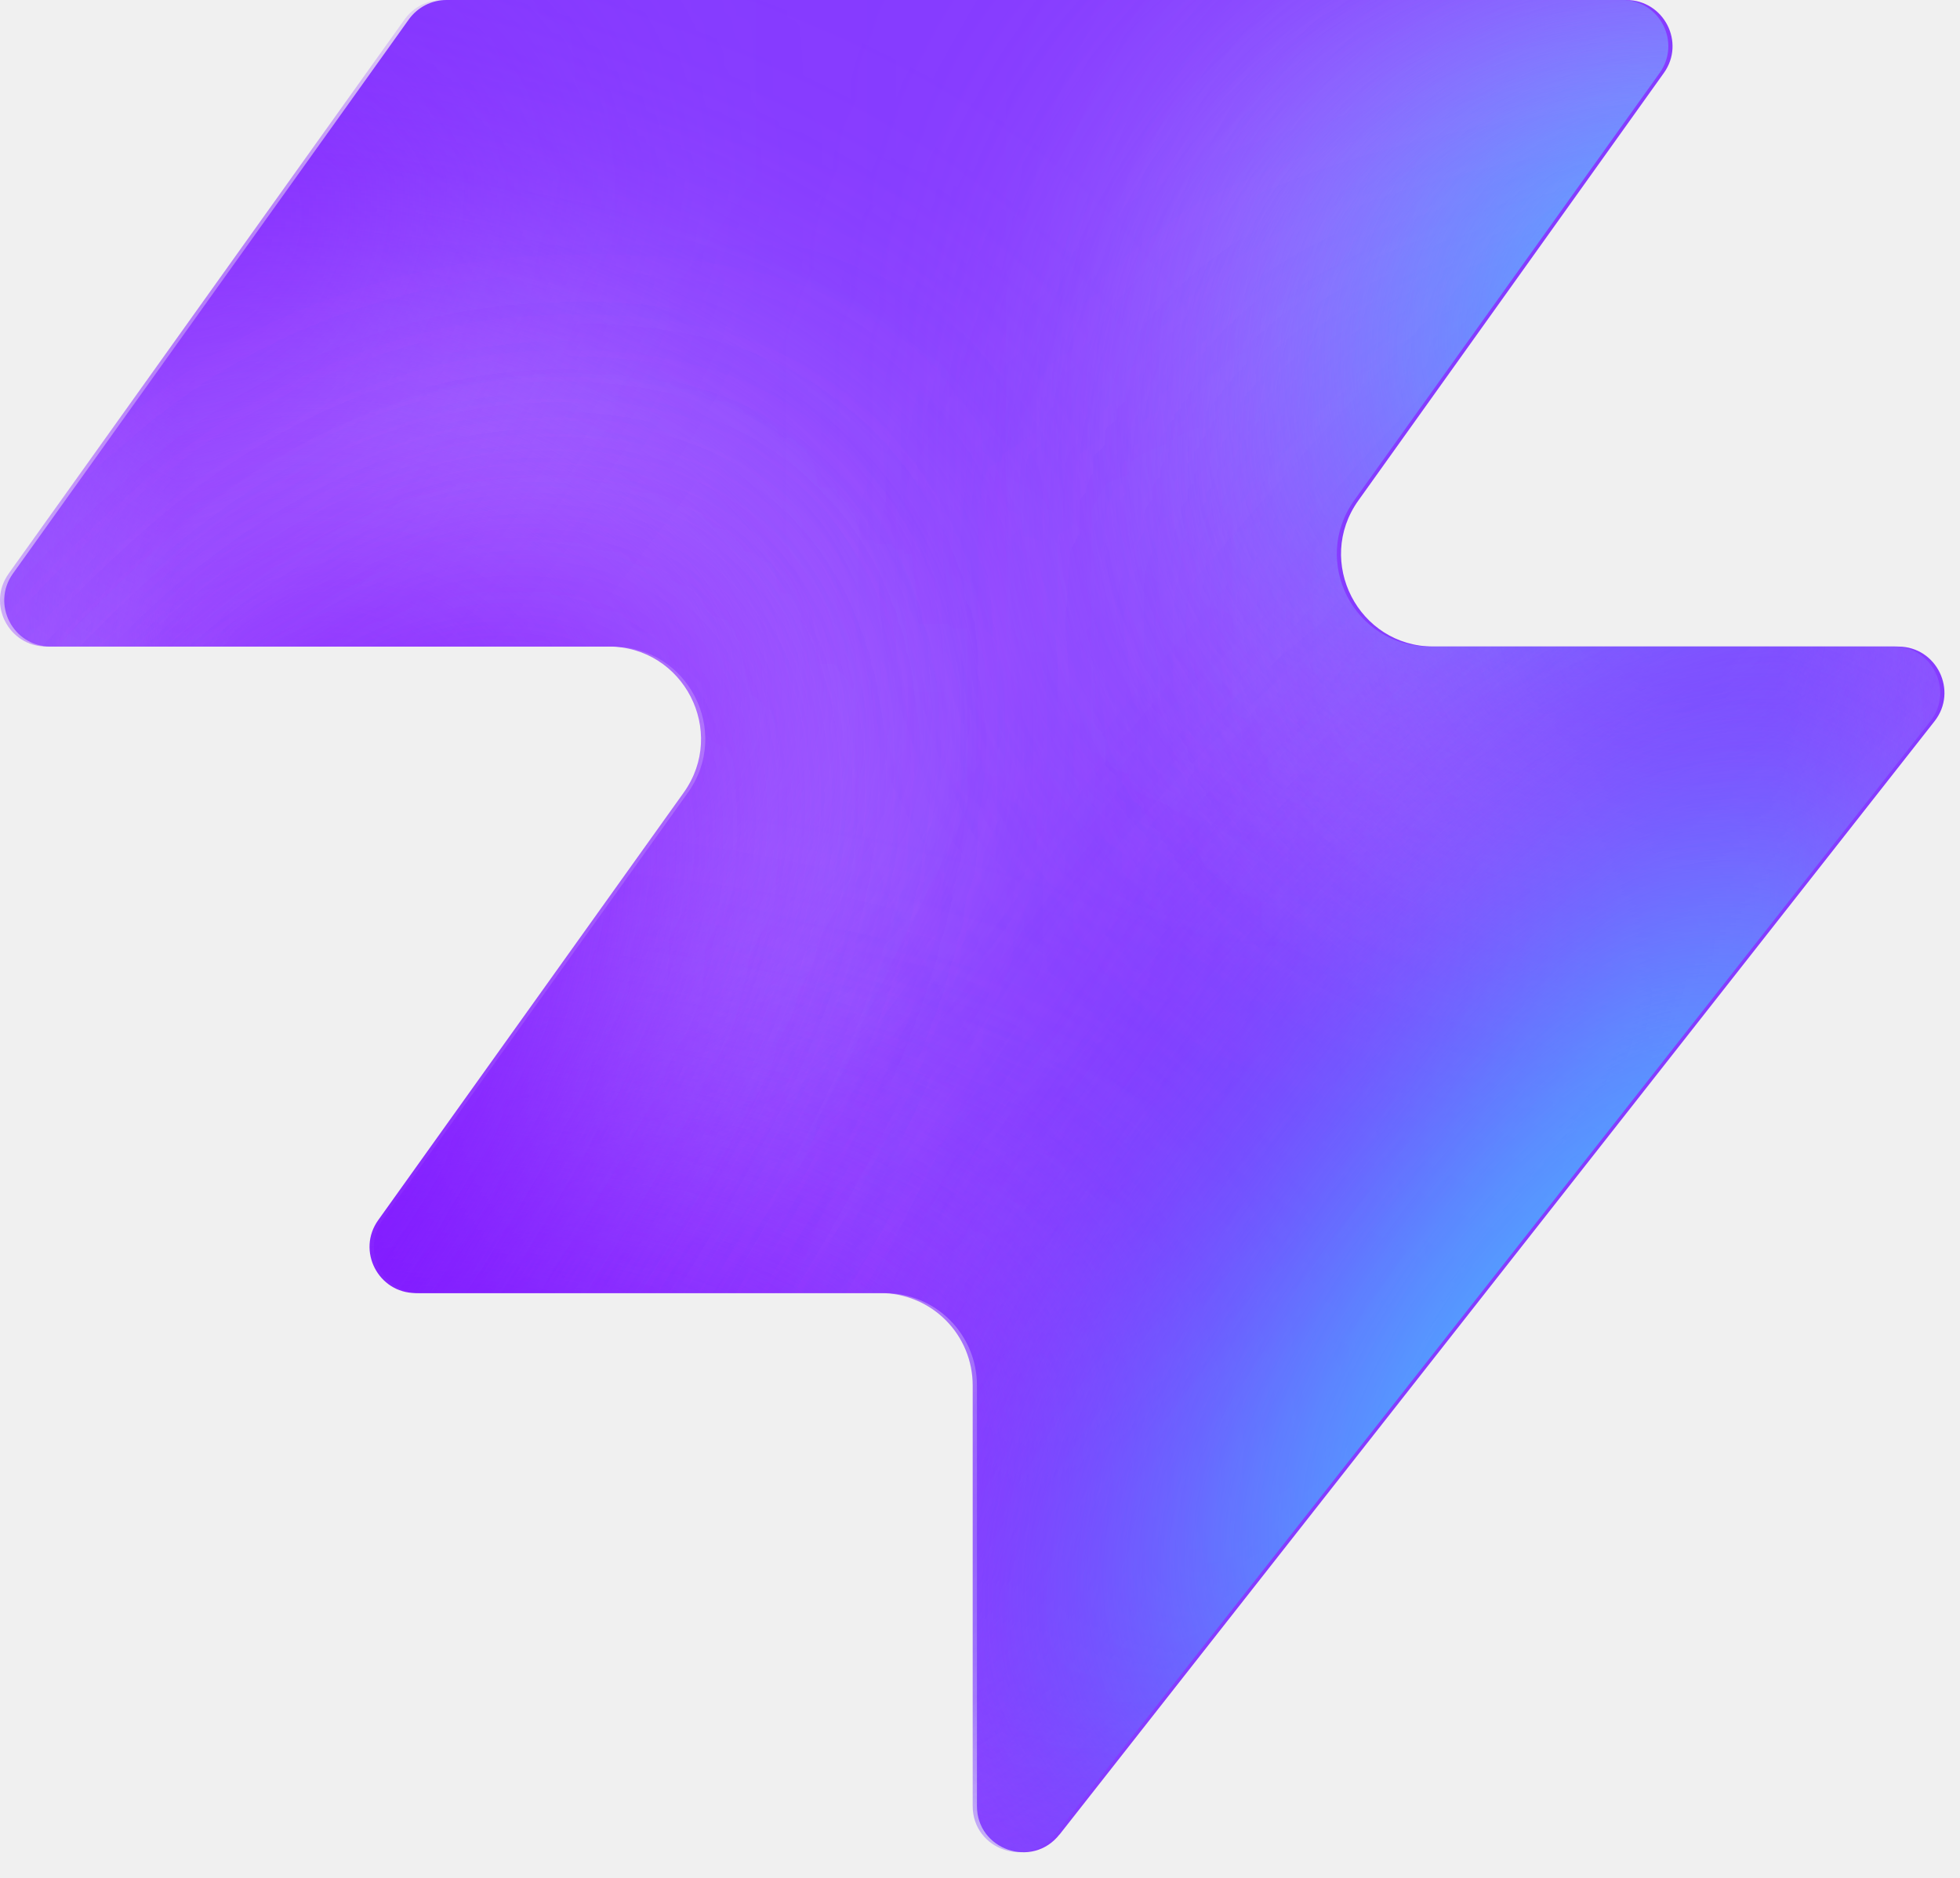
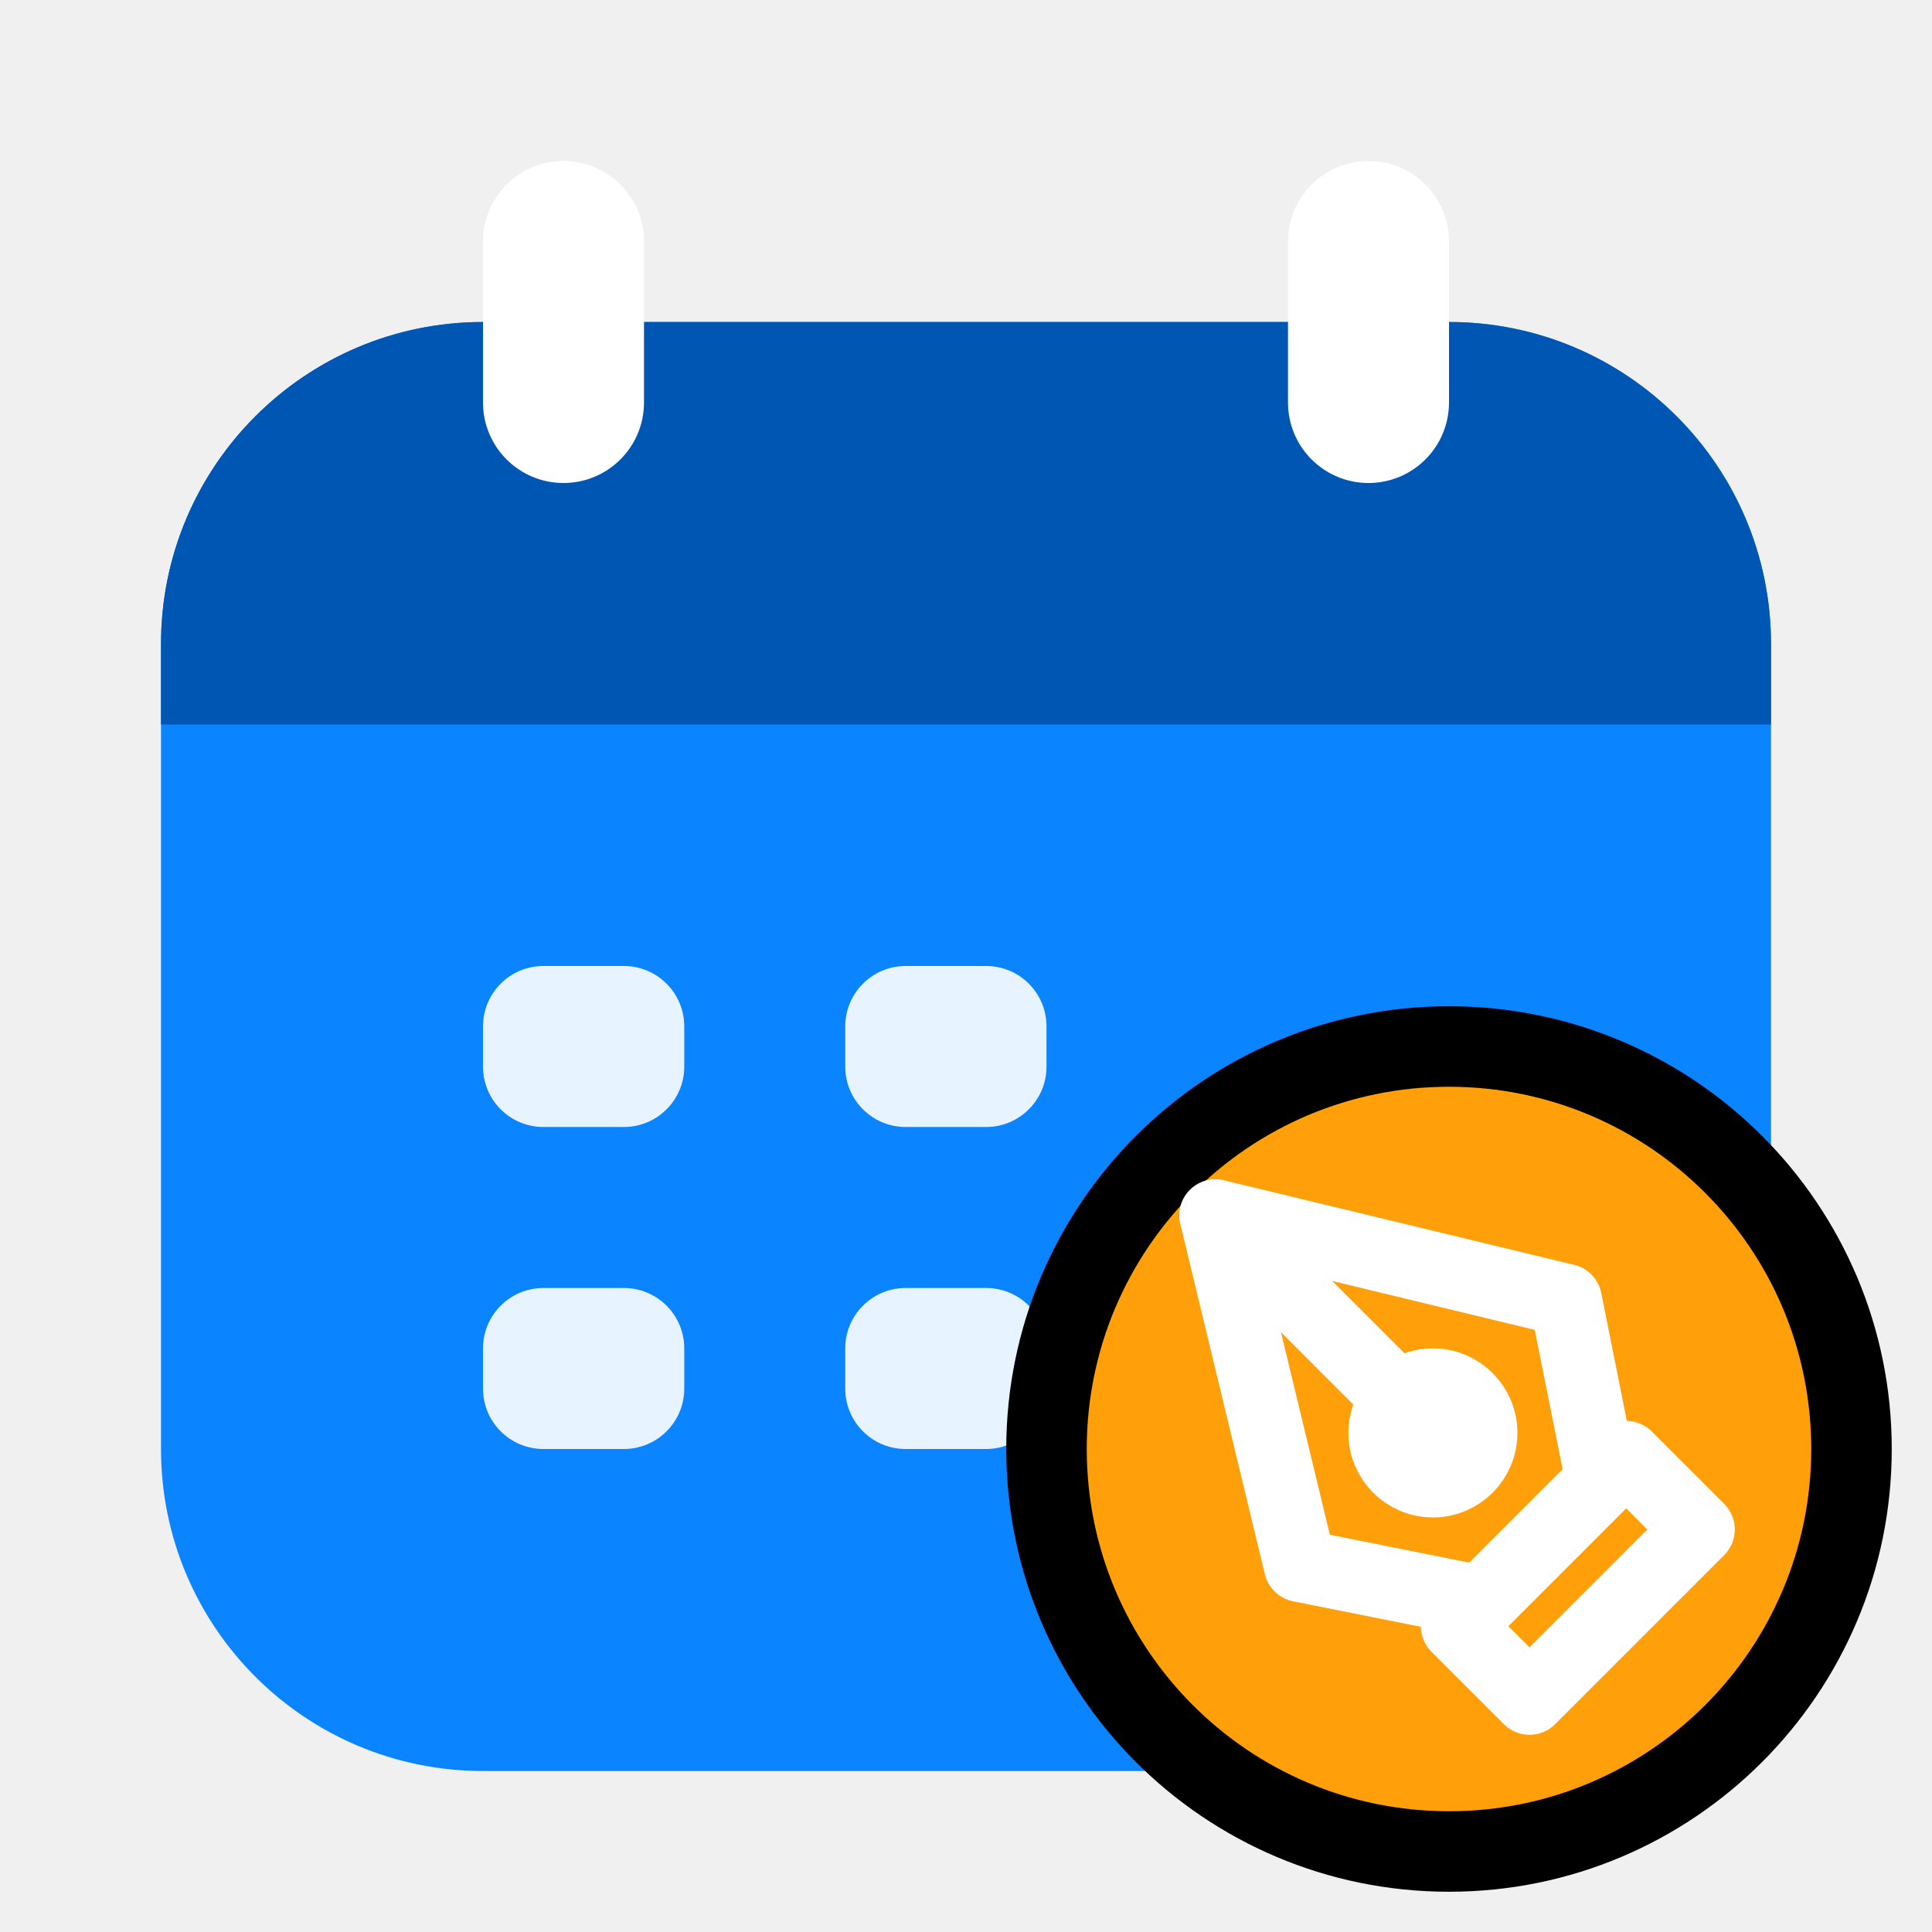
- <svg xmlns="http://www.w3.org/2000/svg" width="48" height="46" fill="none" viewBox="0 0 48 46">
-   <path fill="#863bff" d="M25.946 44.938c-.664.845-2.021.375-2.021-.698V33.937a2.26 2.26 0 0 0-2.262-2.262H10.287c-.92 0-1.456-1.04-.92-1.788l7.48-10.471c1.07-1.497 0-3.578-1.842-3.578H1.237c-.92 0-1.456-1.04-.92-1.788L10.013.474c.214-.297.556-.474.92-.474h28.894c.92 0 1.456 1.04.92 1.788l-7.48 10.471c-1.07 1.498 0 3.579 1.842 3.579h11.377c.943 0 1.473 1.088.89 1.83L25.947 44.94z" style="fill:#863bff;fill:color(display-p3 .525 .23 1);fill-opacity:1" />
-   <mask id="a" width="48" height="46" x="0" y="0" maskUnits="userSpaceOnUse" style="mask-type:alpha">
-     <path fill="#000" d="M25.842 44.938c-.664.844-2.021.375-2.021-.698V33.937a2.26 2.26 0 0 0-2.262-2.262H10.183c-.92 0-1.456-1.04-.92-1.788l7.48-10.471c1.07-1.498 0-3.579-1.842-3.579H1.133c-.92 0-1.456-1.04-.92-1.787L9.91.473c.214-.297.556-.474.92-.474h28.894c.92 0 1.456 1.04.92 1.788l-7.48 10.471c-1.07 1.498 0 3.578 1.842 3.578h11.377c.943 0 1.473 1.088.89 1.832L25.843 44.94z" style="fill:#000;fill-opacity:1" />
-   </mask>
-   <g mask="url(#a)">
-     <g filter="url(#b)">
-       <ellipse cx="5.508" cy="14.704" fill="#ede6ff" rx="5.508" ry="14.704" style="fill:#ede6ff;fill:color(display-p3 .927 .903 1);fill-opacity:1" transform="matrix(.00324 1 1 -.00324 -4.47 31.516)" />
-     </g>
-     <g filter="url(#c)">
-       <ellipse cx="10.399" cy="29.851" fill="#ede6ff" rx="10.399" ry="29.851" style="fill:#ede6ff;fill:color(display-p3 .927 .903 1);fill-opacity:1" transform="matrix(.00324 1 1 -.00324 -39.328 7.883)" />
-     </g>
-     <g filter="url(#d)">
-       <ellipse cx="5.508" cy="30.487" fill="#7e14ff" rx="5.508" ry="30.487" style="fill:#7e14ff;fill:color(display-p3 .492 .077 1);fill-opacity:1" transform="rotate(89.814 -25.913 -14.639)scale(1 -1)" />
-     </g>
-     <g filter="url(#e)">
-       <ellipse cx="5.508" cy="30.599" fill="#7e14ff" rx="5.508" ry="30.599" style="fill:#7e14ff;fill:color(display-p3 .492 .077 1);fill-opacity:1" transform="rotate(89.814 -32.644 -3.334)scale(1 -1)" />
-     </g>
-     <g filter="url(#f)">
-       <ellipse cx="5.508" cy="30.599" fill="#7e14ff" rx="5.508" ry="30.599" style="fill:#7e14ff;fill:color(display-p3 .492 .077 1);fill-opacity:1" transform="matrix(.00324 1 1 -.00324 -34.34 30.47)" />
-     </g>
-     <g filter="url(#g)">
-       <ellipse cx="14.072" cy="22.078" fill="#ede6ff" rx="14.072" ry="22.078" style="fill:#ede6ff;fill:color(display-p3 .927 .903 1);fill-opacity:1" transform="rotate(93.35 24.506 48.493)scale(-1 1)" />
-     </g>
-     <g filter="url(#h)">
-       <ellipse cx="3.47" cy="21.501" fill="#7e14ff" rx="3.47" ry="21.501" style="fill:#7e14ff;fill:color(display-p3 .492 .077 1);fill-opacity:1" transform="rotate(89.009 28.708 47.59)scale(-1 1)" />
-     </g>
-     <g filter="url(#i)">
-       <ellipse cx="3.47" cy="21.501" fill="#7e14ff" rx="3.47" ry="21.501" style="fill:#7e14ff;fill:color(display-p3 .492 .077 1);fill-opacity:1" transform="rotate(89.009 28.708 47.59)scale(-1 1)" />
-     </g>
-     <g filter="url(#j)">
-       <ellipse cx=".387" cy="8.972" fill="#7e14ff" rx="4.407" ry="29.108" style="fill:#7e14ff;fill:color(display-p3 .492 .077 1);fill-opacity:1" transform="rotate(39.51 .387 8.972)" />
-     </g>
-     <g filter="url(#k)">
-       <ellipse cx="47.523" cy="-6.092" fill="#7e14ff" rx="4.407" ry="29.108" style="fill:#7e14ff;fill:color(display-p3 .492 .077 1);fill-opacity:1" transform="rotate(37.892 47.523 -6.092)" />
-     </g>
-     <g filter="url(#l)">
-       <ellipse cx="41.412" cy="6.333" fill="#47bfff" rx="5.971" ry="9.665" style="fill:#47bfff;fill:color(display-p3 .28 .748 1);fill-opacity:1" transform="rotate(37.892 41.412 6.333)" />
-     </g>
-     <g filter="url(#m)">
-       <ellipse cx="-1.879" cy="38.332" fill="#7e14ff" rx="4.407" ry="29.108" style="fill:#7e14ff;fill:color(display-p3 .492 .077 1);fill-opacity:1" transform="rotate(37.892 -1.88 38.332)" />
-     </g>
-     <g filter="url(#n)">
-       <ellipse cx="-1.879" cy="38.332" fill="#7e14ff" rx="4.407" ry="29.108" style="fill:#7e14ff;fill:color(display-p3 .492 .077 1);fill-opacity:1" transform="rotate(37.892 -1.88 38.332)" />
-     </g>
-     <g filter="url(#o)">
-       <ellipse cx="35.651" cy="29.907" fill="#7e14ff" rx="4.407" ry="29.108" style="fill:#7e14ff;fill:color(display-p3 .492 .077 1);fill-opacity:1" transform="rotate(37.892 35.651 29.907)" />
-     </g>
-     <g filter="url(#p)">
-       <ellipse cx="38.418" cy="32.4" fill="#47bfff" rx="5.971" ry="15.297" style="fill:#47bfff;fill:color(display-p3 .28 .748 1);fill-opacity:1" transform="rotate(37.892 38.418 32.4)" />
-     </g>
+ <svg xmlns="http://www.w3.org/2000/svg" viewBox="0 0 48 48" width="48" height="48" fill="none">
+   <rect x="4" y="8" width="40" height="36" rx="8" fill="#0A84FF" />
+   <path d="M4 16C4 11.582 7.582 8 12 8H36C40.418 8 44 11.582 44 16V18H4V16Z" fill="#0056b3" />
+   <rect x="12" y="4" width="4" height="8" rx="2" fill="#ffffff" />
+   <rect x="32" y="4" width="4" height="8" rx="2" fill="#ffffff" />
+   <rect x="12" y="24" width="5" height="4" rx="1.5" fill="#ffffff" opacity="0.9" />
+   <rect x="21" y="24" width="5" height="4" rx="1.5" fill="#ffffff" opacity="0.9" />
+   <rect x="12" y="32" width="5" height="4" rx="1.5" fill="#ffffff" opacity="0.9" />
+   <rect x="21" y="32" width="5" height="4" rx="1.5" fill="#ffffff" opacity="0.9" />
+   <circle cx="36" cy="36" r="10" fill="#FF9F0A" stroke="#000000" stroke-width="2" />
+   <g transform="translate(29, 29) scale(0.6)" stroke="#ffffff" stroke-width="3" stroke-linecap="round" stroke-linejoin="round">
+     <path d="M12 19l7-7 3 3-7 7-3-3z" />
+     <path d="M18 13l-1.5-7.5L2 2l3.5 14.5L13 18z" />
+     <path d="M2 2l7.586 7.586" />
+     <circle cx="11" cy="11" r="2" fill="#ffffff" />
  </g>
-   <defs>
-     <filter id="b" width="60.045" height="41.654" x="-19.77" y="16.149" color-interpolation-filters="sRGB" filterUnits="userSpaceOnUse">
-       <feFlood flood-opacity="0" result="BackgroundImageFix" />
-       <feBlend in="SourceGraphic" in2="BackgroundImageFix" result="shape" />
-       <feGaussianBlur result="effect1_foregroundBlur_2002_17158" stdDeviation="7.659" />
-     </filter>
-     <filter id="c" width="90.34" height="51.437" x="-54.613" y="-7.533" color-interpolation-filters="sRGB" filterUnits="userSpaceOnUse">
-       <feFlood flood-opacity="0" result="BackgroundImageFix" />
-       <feBlend in="SourceGraphic" in2="BackgroundImageFix" result="shape" />
-       <feGaussianBlur result="effect1_foregroundBlur_2002_17158" stdDeviation="7.659" />
-     </filter>
-     <filter id="d" width="79.355" height="29.4" x="-49.64" y="2.03" color-interpolation-filters="sRGB" filterUnits="userSpaceOnUse">
-       <feFlood flood-opacity="0" result="BackgroundImageFix" />
-       <feBlend in="SourceGraphic" in2="BackgroundImageFix" result="shape" />
-       <feGaussianBlur result="effect1_foregroundBlur_2002_17158" stdDeviation="4.596" />
-     </filter>
-     <filter id="e" width="79.579" height="29.4" x="-45.045" y="20.029" color-interpolation-filters="sRGB" filterUnits="userSpaceOnUse">
-       <feFlood flood-opacity="0" result="BackgroundImageFix" />
-       <feBlend in="SourceGraphic" in2="BackgroundImageFix" result="shape" />
-       <feGaussianBlur result="effect1_foregroundBlur_2002_17158" stdDeviation="4.596" />
-     </filter>
-     <filter id="f" width="79.579" height="29.4" x="-43.513" y="21.178" color-interpolation-filters="sRGB" filterUnits="userSpaceOnUse">
-       <feFlood flood-opacity="0" result="BackgroundImageFix" />
-       <feBlend in="SourceGraphic" in2="BackgroundImageFix" result="shape" />
-       <feGaussianBlur result="effect1_foregroundBlur_2002_17158" stdDeviation="4.596" />
-     </filter>
-     <filter id="g" width="74.749" height="58.852" x="15.756" y="-17.901" color-interpolation-filters="sRGB" filterUnits="userSpaceOnUse">
-       <feFlood flood-opacity="0" result="BackgroundImageFix" />
-       <feBlend in="SourceGraphic" in2="BackgroundImageFix" result="shape" />
-       <feGaussianBlur result="effect1_foregroundBlur_2002_17158" stdDeviation="7.659" />
-     </filter>
-     <filter id="h" width="61.377" height="25.362" x="23.548" y="2.284" color-interpolation-filters="sRGB" filterUnits="userSpaceOnUse">
-       <feFlood flood-opacity="0" result="BackgroundImageFix" />
-       <feBlend in="SourceGraphic" in2="BackgroundImageFix" result="shape" />
-       <feGaussianBlur result="effect1_foregroundBlur_2002_17158" stdDeviation="4.596" />
-     </filter>
-     <filter id="i" width="61.377" height="25.362" x="23.548" y="2.284" color-interpolation-filters="sRGB" filterUnits="userSpaceOnUse">
-       <feFlood flood-opacity="0" result="BackgroundImageFix" />
-       <feBlend in="SourceGraphic" in2="BackgroundImageFix" result="shape" />
-       <feGaussianBlur result="effect1_foregroundBlur_2002_17158" stdDeviation="4.596" />
-     </filter>
-     <filter id="j" width="56.045" height="63.649" x="-27.636" y="-22.853" color-interpolation-filters="sRGB" filterUnits="userSpaceOnUse">
-       <feFlood flood-opacity="0" result="BackgroundImageFix" />
-       <feBlend in="SourceGraphic" in2="BackgroundImageFix" result="shape" />
-       <feGaussianBlur result="effect1_foregroundBlur_2002_17158" stdDeviation="4.596" />
-     </filter>
-     <filter id="k" width="54.814" height="64.646" x="20.116" y="-38.415" color-interpolation-filters="sRGB" filterUnits="userSpaceOnUse">
-       <feFlood flood-opacity="0" result="BackgroundImageFix" />
-       <feBlend in="SourceGraphic" in2="BackgroundImageFix" result="shape" />
-       <feGaussianBlur result="effect1_foregroundBlur_2002_17158" stdDeviation="4.596" />
-     </filter>
-     <filter id="l" width="33.541" height="35.313" x="24.641" y="-11.323" color-interpolation-filters="sRGB" filterUnits="userSpaceOnUse">
-       <feFlood flood-opacity="0" result="BackgroundImageFix" />
-       <feBlend in="SourceGraphic" in2="BackgroundImageFix" result="shape" />
-       <feGaussianBlur result="effect1_foregroundBlur_2002_17158" stdDeviation="4.596" />
-     </filter>
-     <filter id="m" width="54.814" height="64.646" x="-29.286" y="6.009" color-interpolation-filters="sRGB" filterUnits="userSpaceOnUse">
-       <feFlood flood-opacity="0" result="BackgroundImageFix" />
-       <feBlend in="SourceGraphic" in2="BackgroundImageFix" result="shape" />
-       <feGaussianBlur result="effect1_foregroundBlur_2002_17158" stdDeviation="4.596" />
-     </filter>
-     <filter id="n" width="54.814" height="64.646" x="-29.286" y="6.009" color-interpolation-filters="sRGB" filterUnits="userSpaceOnUse">
-       <feFlood flood-opacity="0" result="BackgroundImageFix" />
-       <feBlend in="SourceGraphic" in2="BackgroundImageFix" result="shape" />
-       <feGaussianBlur result="effect1_foregroundBlur_2002_17158" stdDeviation="4.596" />
-     </filter>
-     <filter id="o" width="54.814" height="64.646" x="8.244" y="-2.416" color-interpolation-filters="sRGB" filterUnits="userSpaceOnUse">
-       <feFlood flood-opacity="0" result="BackgroundImageFix" />
-       <feBlend in="SourceGraphic" in2="BackgroundImageFix" result="shape" />
-       <feGaussianBlur result="effect1_foregroundBlur_2002_17158" stdDeviation="4.596" />
-     </filter>
-     <filter id="p" width="39.409" height="43.623" x="18.713" y="10.588" color-interpolation-filters="sRGB" filterUnits="userSpaceOnUse">
-       <feFlood flood-opacity="0" result="BackgroundImageFix" />
-       <feBlend in="SourceGraphic" in2="BackgroundImageFix" result="shape" />
-       <feGaussianBlur result="effect1_foregroundBlur_2002_17158" stdDeviation="4.596" />
-     </filter>
-   </defs>
</svg>
